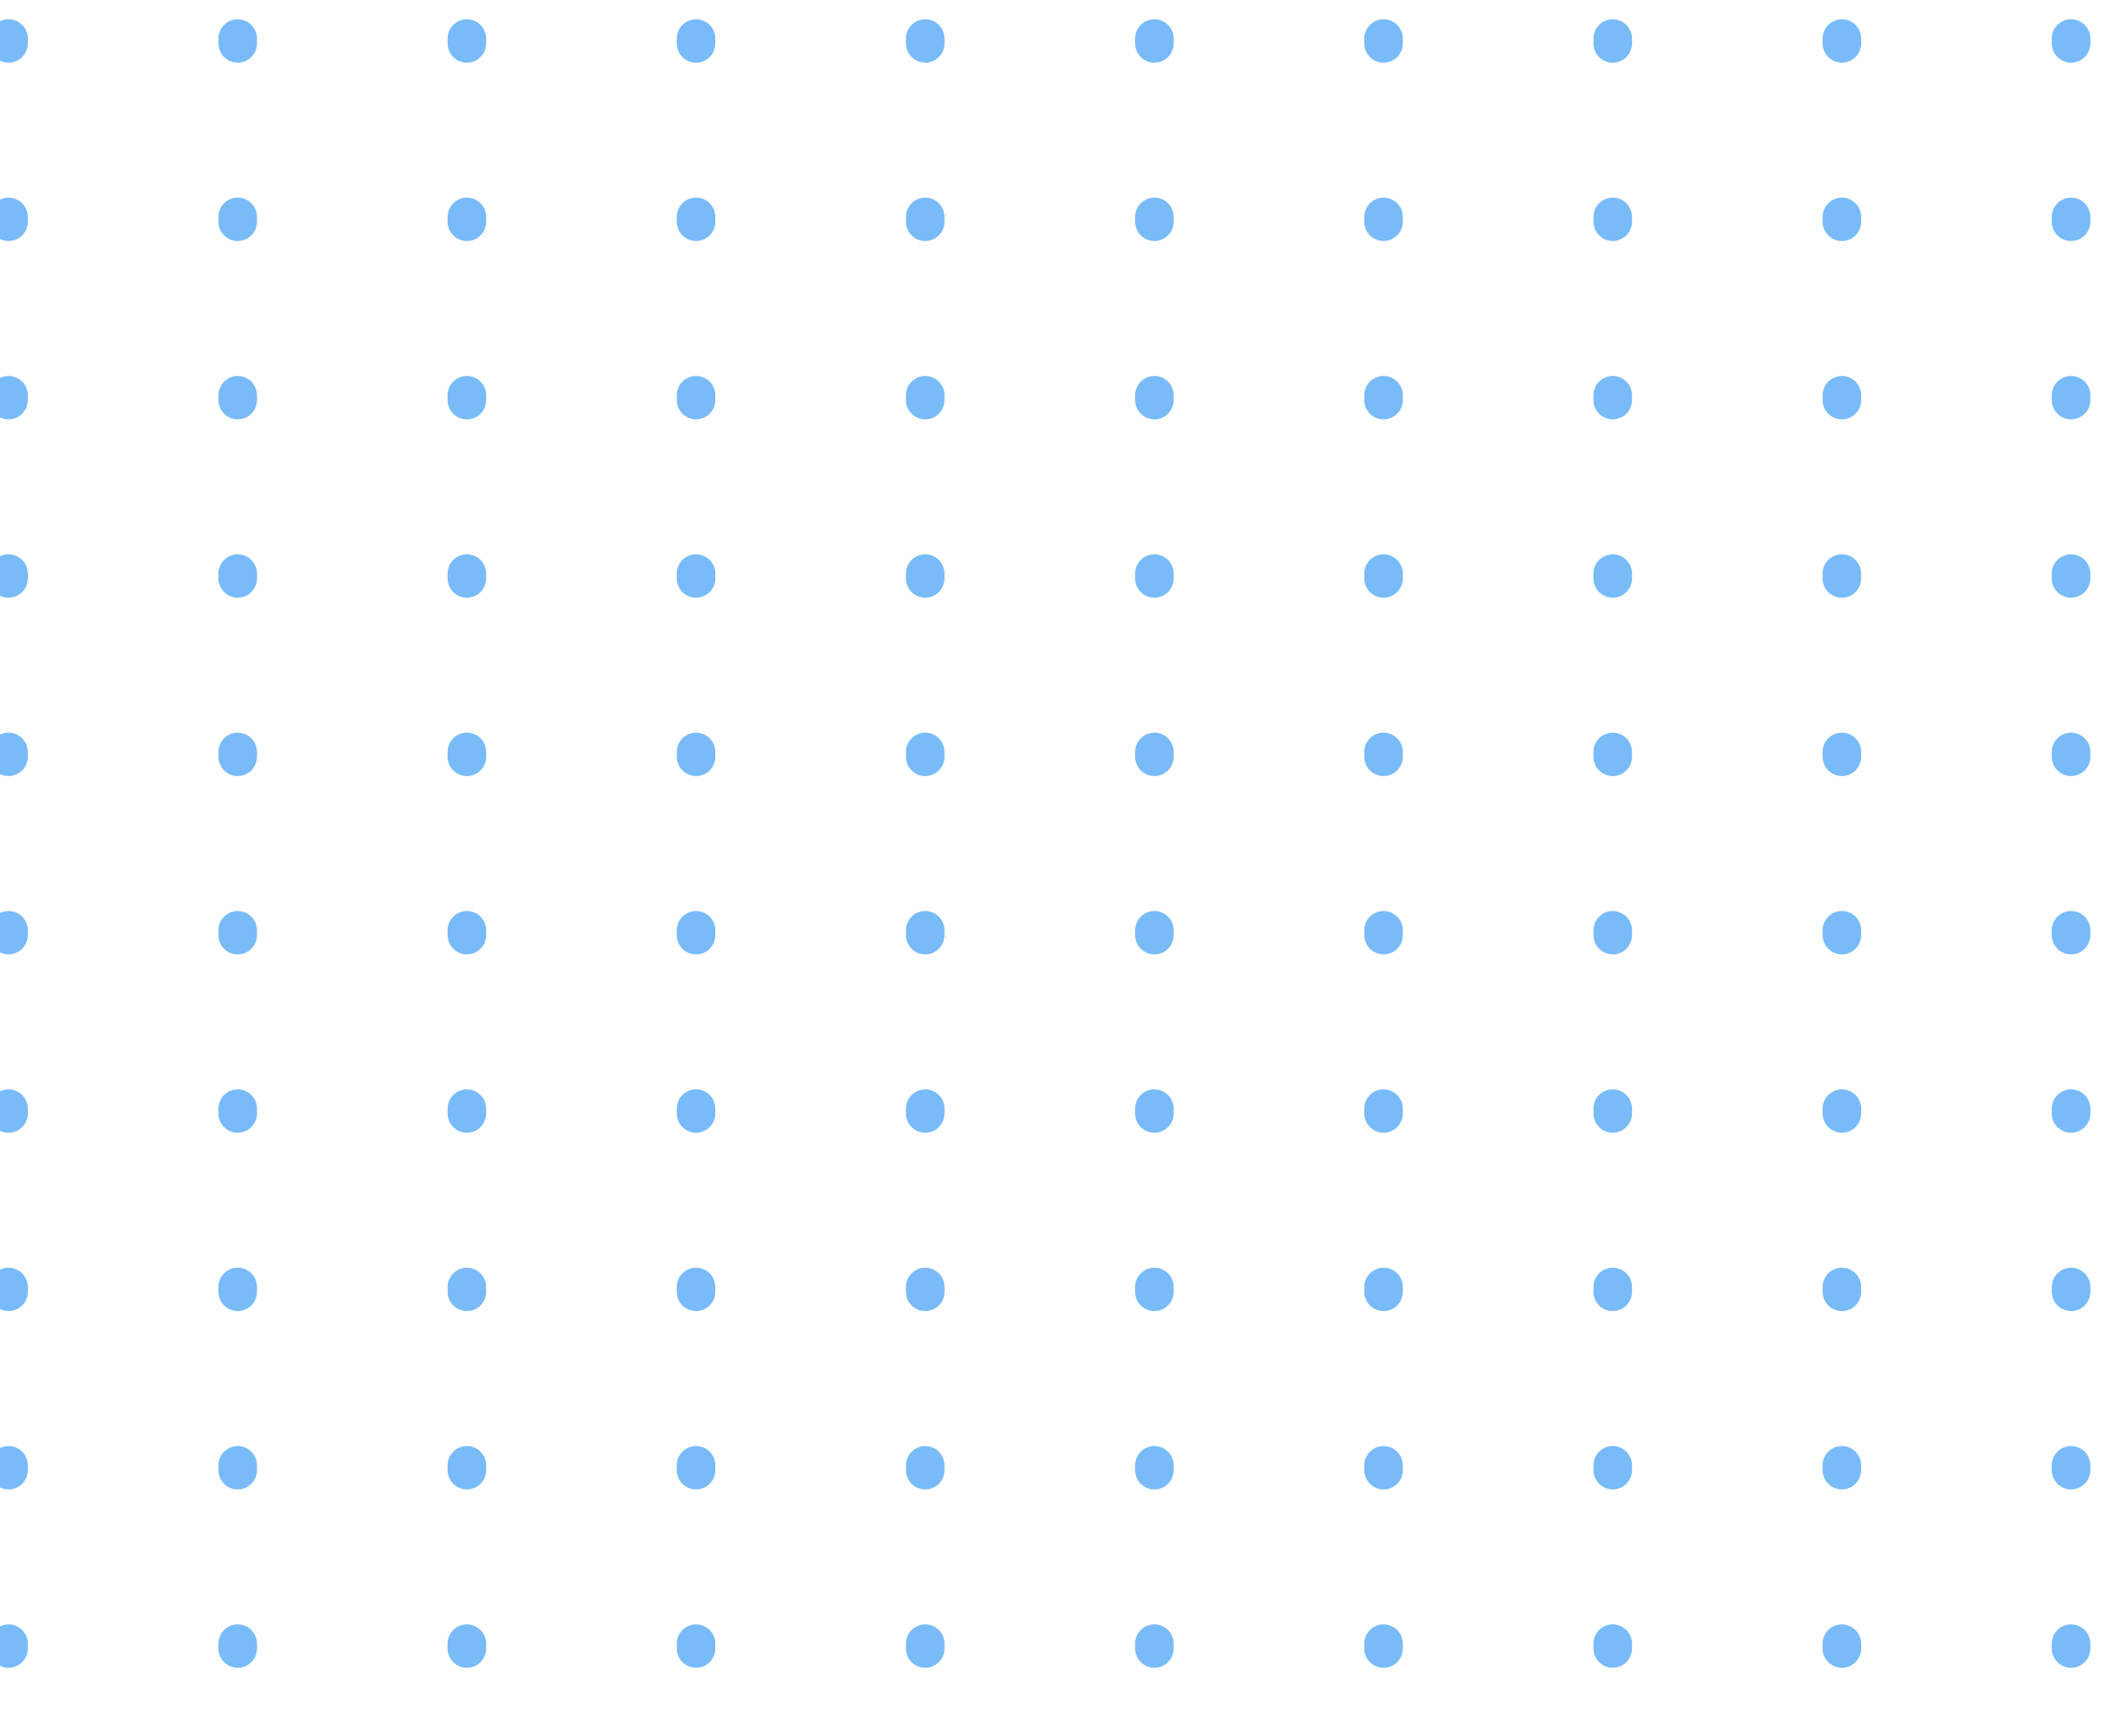
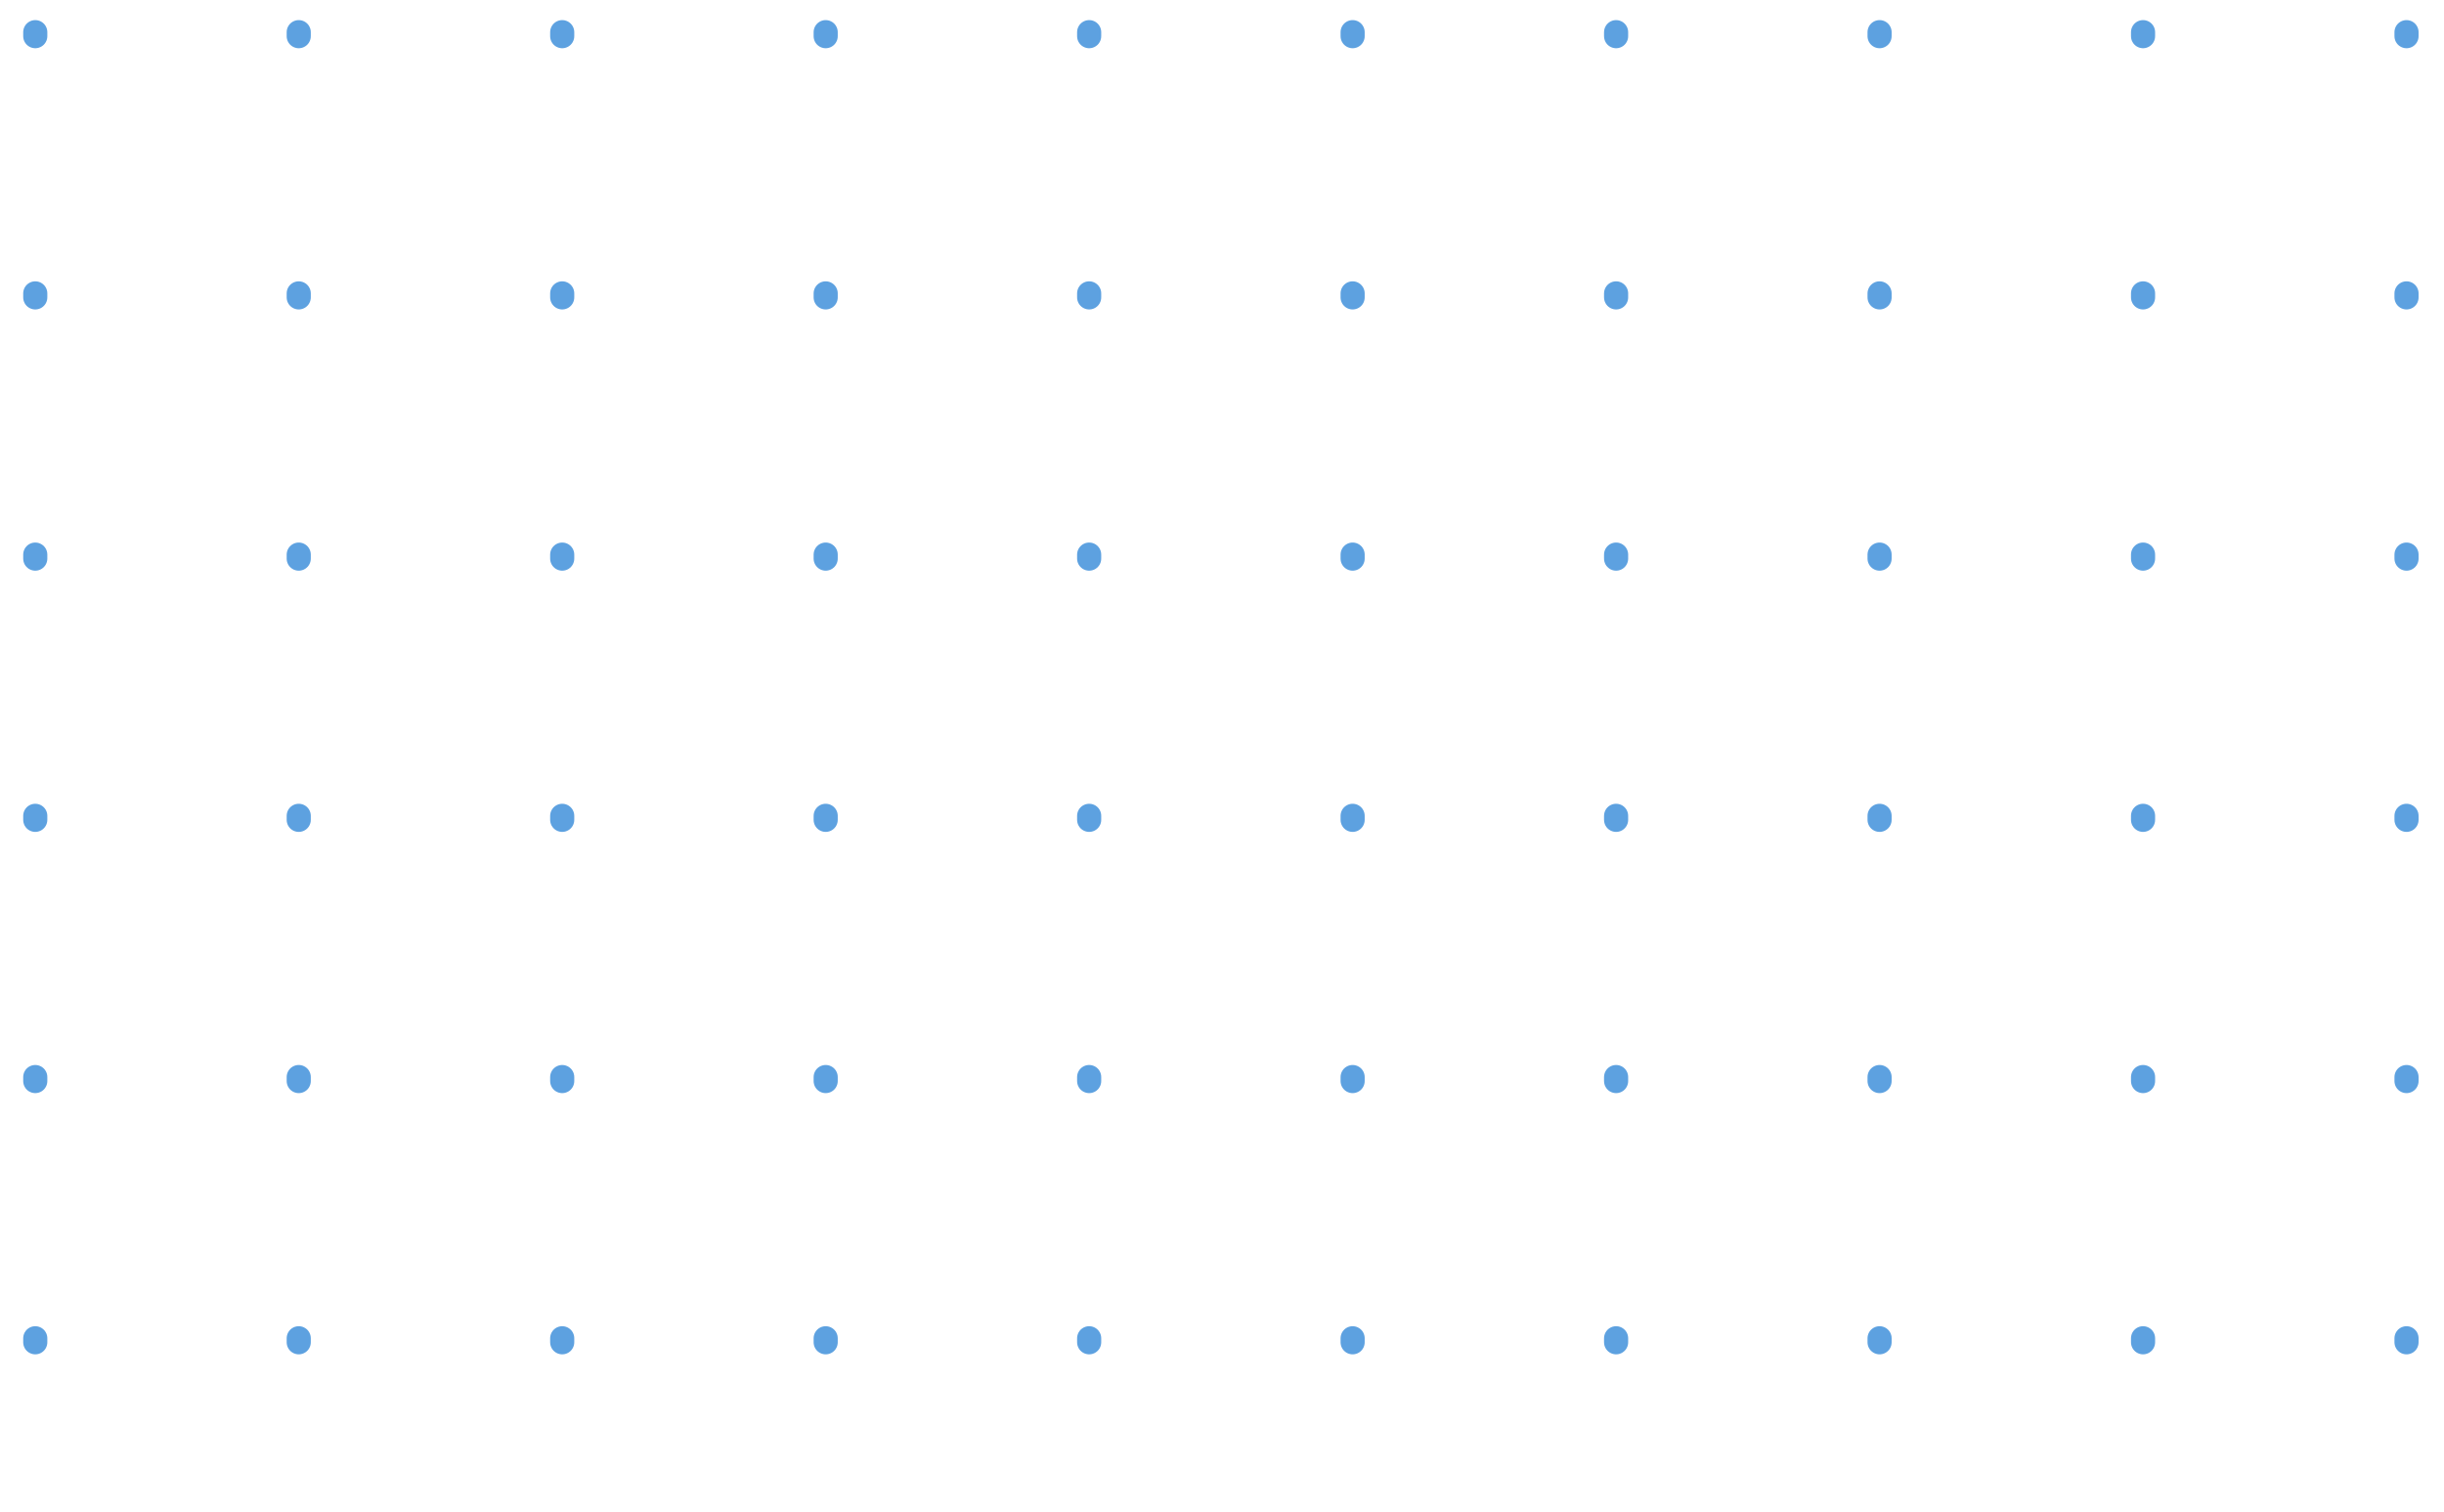
- <svg xmlns="http://www.w3.org/2000/svg" width="439" height="360" viewBox="0 0 439 360" fill="none">
-   <path d="M1.772 8V368" stroke="#3F9EF6" stroke-opacity="0.7" stroke-width="8" stroke-linecap="round" stroke-linejoin="round" stroke-dasharray="1 36" />
-   <path d="M49.317 8V368" stroke="#3F9EF6" stroke-opacity="0.7" stroke-width="8" stroke-linecap="round" stroke-linejoin="round" stroke-dasharray="1 36" />
-   <path d="M96.862 8V368" stroke="#3F9EF6" stroke-opacity="0.7" stroke-width="8" stroke-linecap="round" stroke-linejoin="round" stroke-dasharray="1 36" />
-   <path d="M144.407 8V368" stroke="#3F9EF6" stroke-opacity="0.7" stroke-width="8" stroke-linecap="round" stroke-linejoin="round" stroke-dasharray="1 36" />
-   <path d="M191.952 8V368" stroke="#3F9EF6" stroke-opacity="0.7" stroke-width="8" stroke-linecap="round" stroke-linejoin="round" stroke-dasharray="1 36" />
-   <path d="M239.497 8V368" stroke="#3F9EF6" stroke-opacity="0.7" stroke-width="8" stroke-linecap="round" stroke-linejoin="round" stroke-dasharray="1 36" />
-   <path d="M287.042 8V368" stroke="#3F9EF6" stroke-opacity="0.7" stroke-width="8" stroke-linecap="round" stroke-linejoin="round" stroke-dasharray="1 36" />
-   <path d="M334.587 8V368" stroke="#3F9EF6" stroke-opacity="0.7" stroke-width="8" stroke-linecap="round" stroke-linejoin="round" stroke-dasharray="1 36" />
-   <path d="M382.131 8V368" stroke="#3F9EF6" stroke-opacity="0.7" stroke-width="8" stroke-linecap="round" stroke-linejoin="round" stroke-dasharray="1 36" />
-   <path d="M429.676 8V368" stroke="#3F9EF6" stroke-opacity="0.7" stroke-width="8" stroke-linecap="round" stroke-linejoin="round" stroke-dasharray="1 36" />
+ <svg xmlns="http://www.w3.org/2000/svg" width="608" height="376" viewBox="0 0 608 376" fill="none">
+   <path d="M8.772 8V368" stroke="#197AD3" stroke-opacity="0.7" stroke-width="6" stroke-linecap="round" stroke-linejoin="round" stroke-dasharray="1 64" />
+   <path d="M74.317 8V368" stroke="#197AD3" stroke-opacity="0.7" stroke-width="6" stroke-linecap="round" stroke-linejoin="round" stroke-dasharray="1 64" />
+   <path d="M139.862 8V368" stroke="#197AD3" stroke-opacity="0.7" stroke-width="6" stroke-linecap="round" stroke-linejoin="round" stroke-dasharray="1 64" />
+   <path d="M205.407 8V368" stroke="#197AD3" stroke-opacity="0.7" stroke-width="6" stroke-linecap="round" stroke-linejoin="round" stroke-dasharray="1 64" />
+   <path d="M270.952 8V368" stroke="#197AD3" stroke-opacity="0.7" stroke-width="6" stroke-linecap="round" stroke-linejoin="round" stroke-dasharray="1 64" />
+   <path d="M336.497 8V368" stroke="#197AD3" stroke-opacity="0.7" stroke-width="6" stroke-linecap="round" stroke-linejoin="round" stroke-dasharray="1 64" />
+   <path d="M402.042 8V368" stroke="#197AD3" stroke-opacity="0.7" stroke-width="6" stroke-linecap="round" stroke-linejoin="round" stroke-dasharray="1 64" />
+   <path d="M467.586 8V368" stroke="#197AD3" stroke-opacity="0.7" stroke-width="6" stroke-linecap="round" stroke-linejoin="round" stroke-dasharray="1 64" />
+   <path d="M533.131 8V368" stroke="#197AD3" stroke-opacity="0.7" stroke-width="6" stroke-linecap="round" stroke-linejoin="round" stroke-dasharray="1 64" />
+   <path d="M598.676 8V368" stroke="#197AD3" stroke-opacity="0.7" stroke-width="6" stroke-linecap="round" stroke-linejoin="round" stroke-dasharray="1 64" />
</svg>
